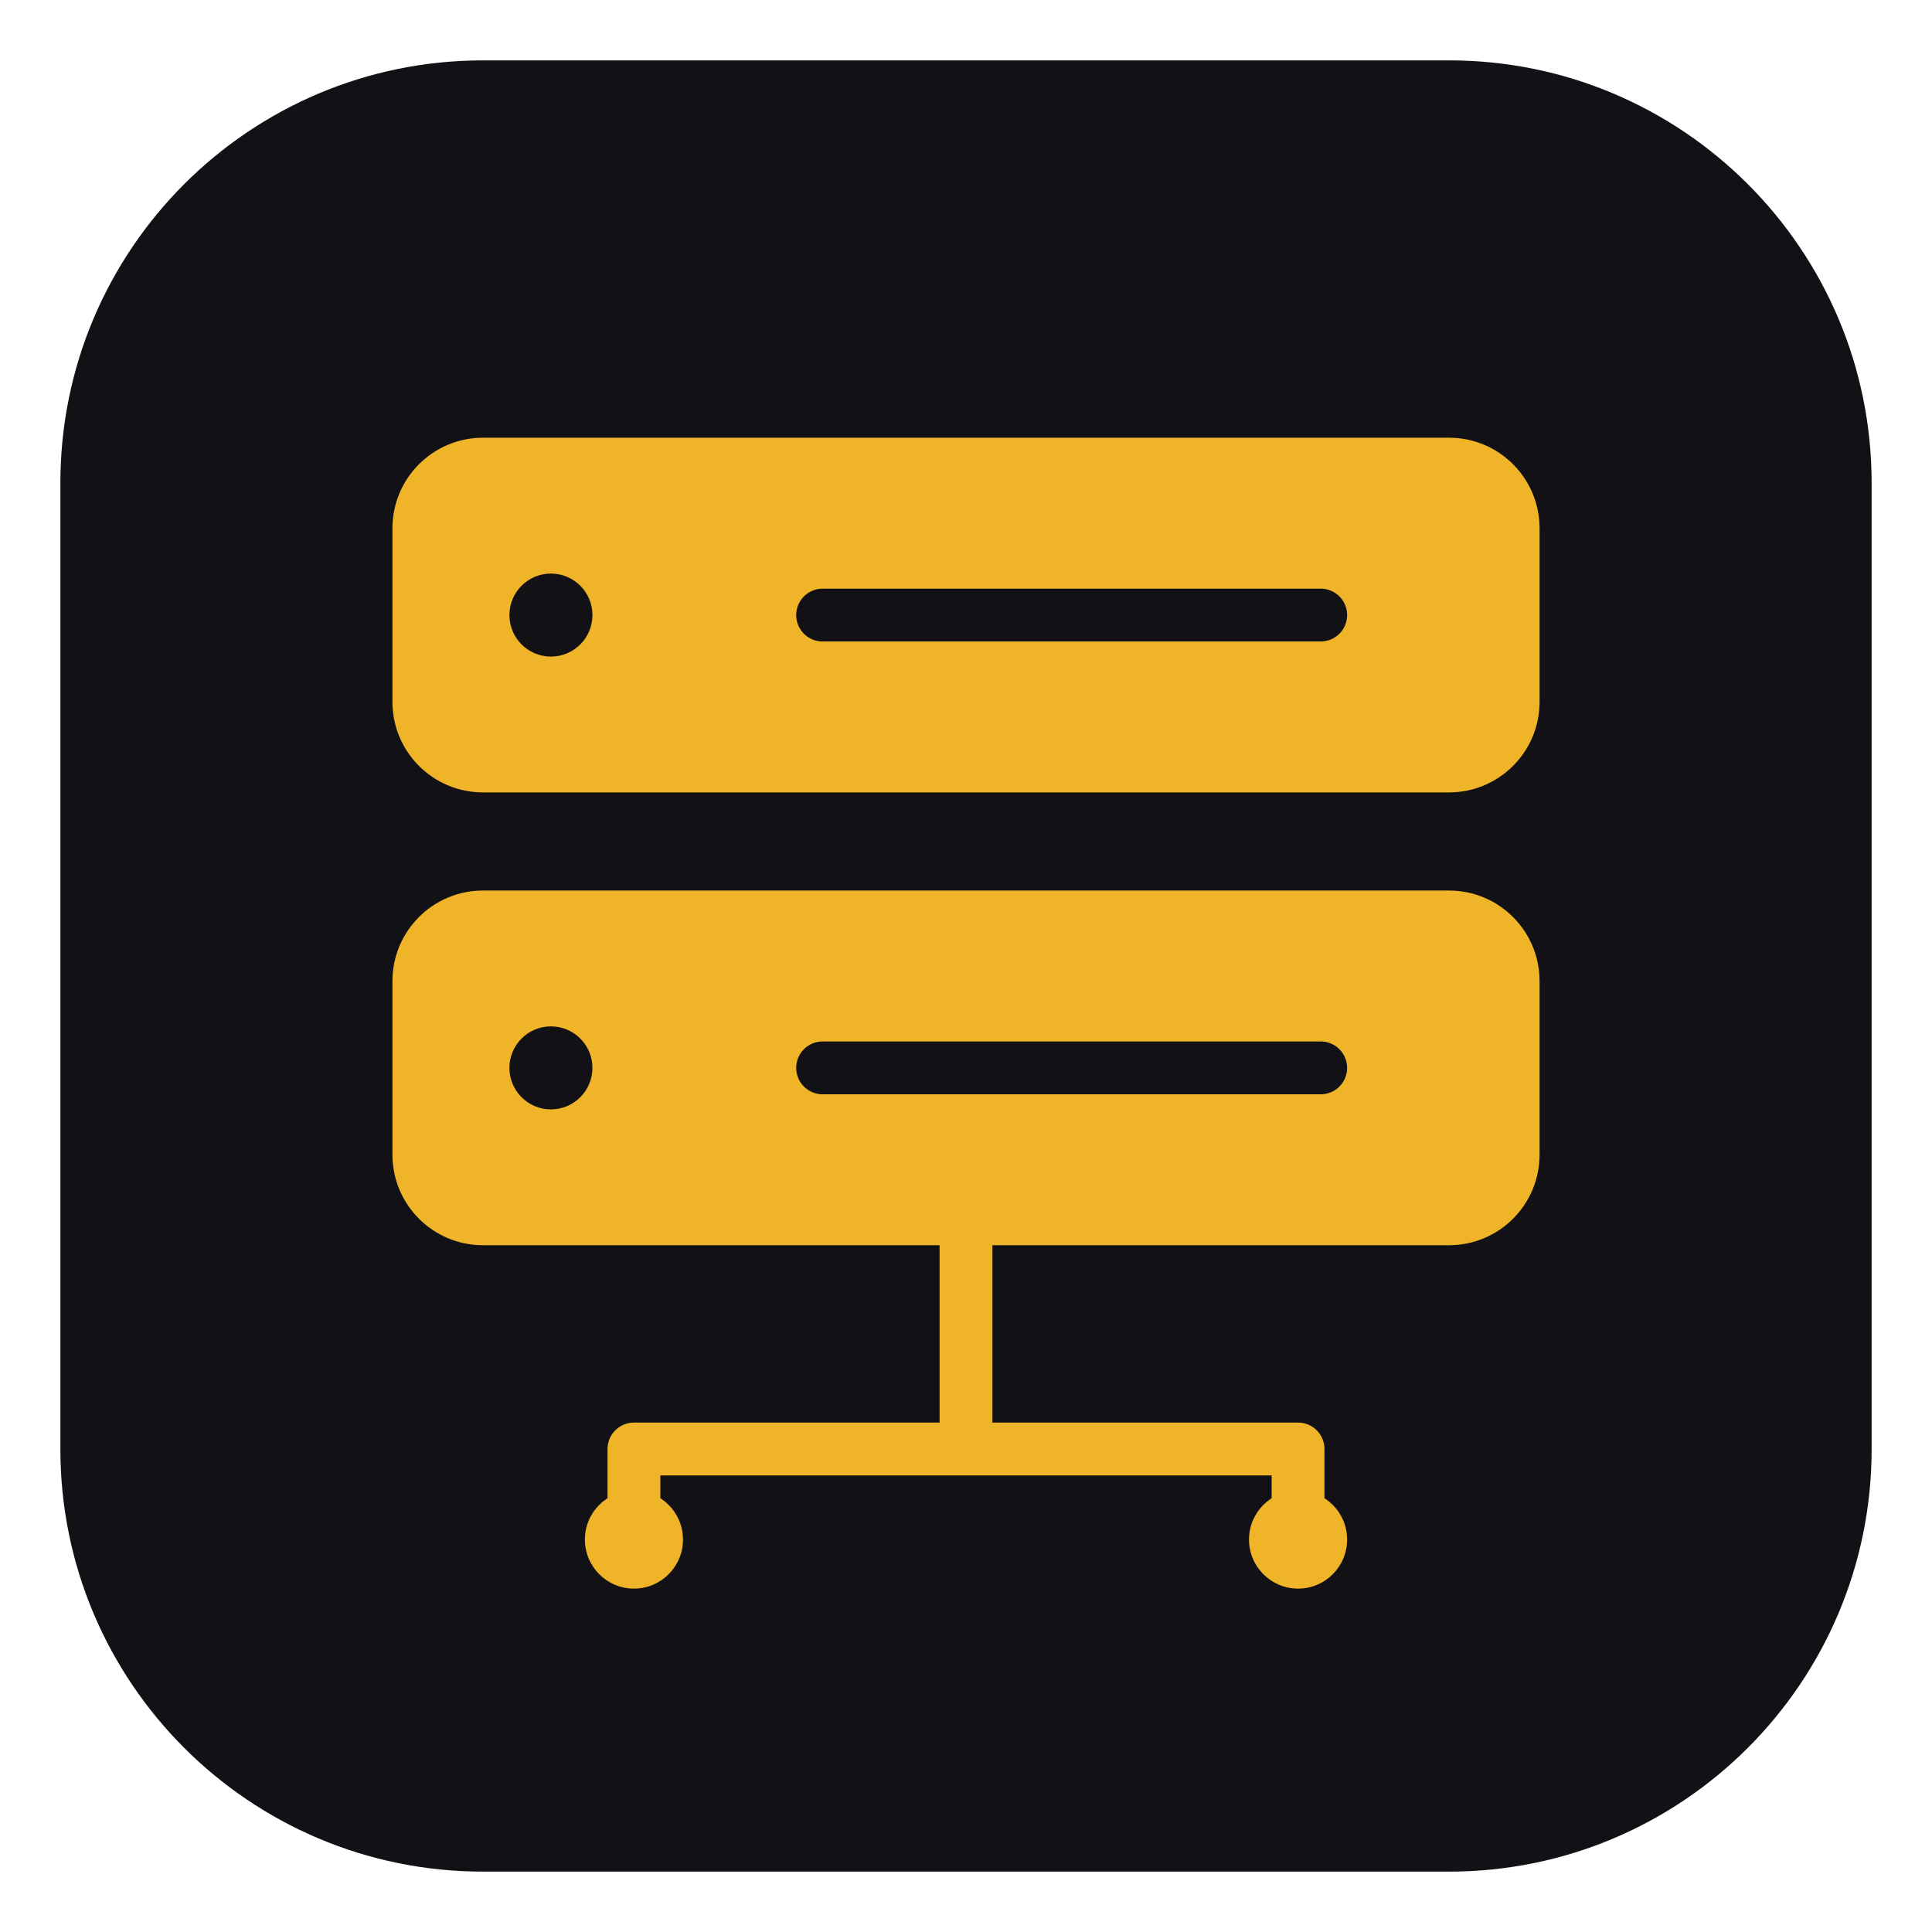
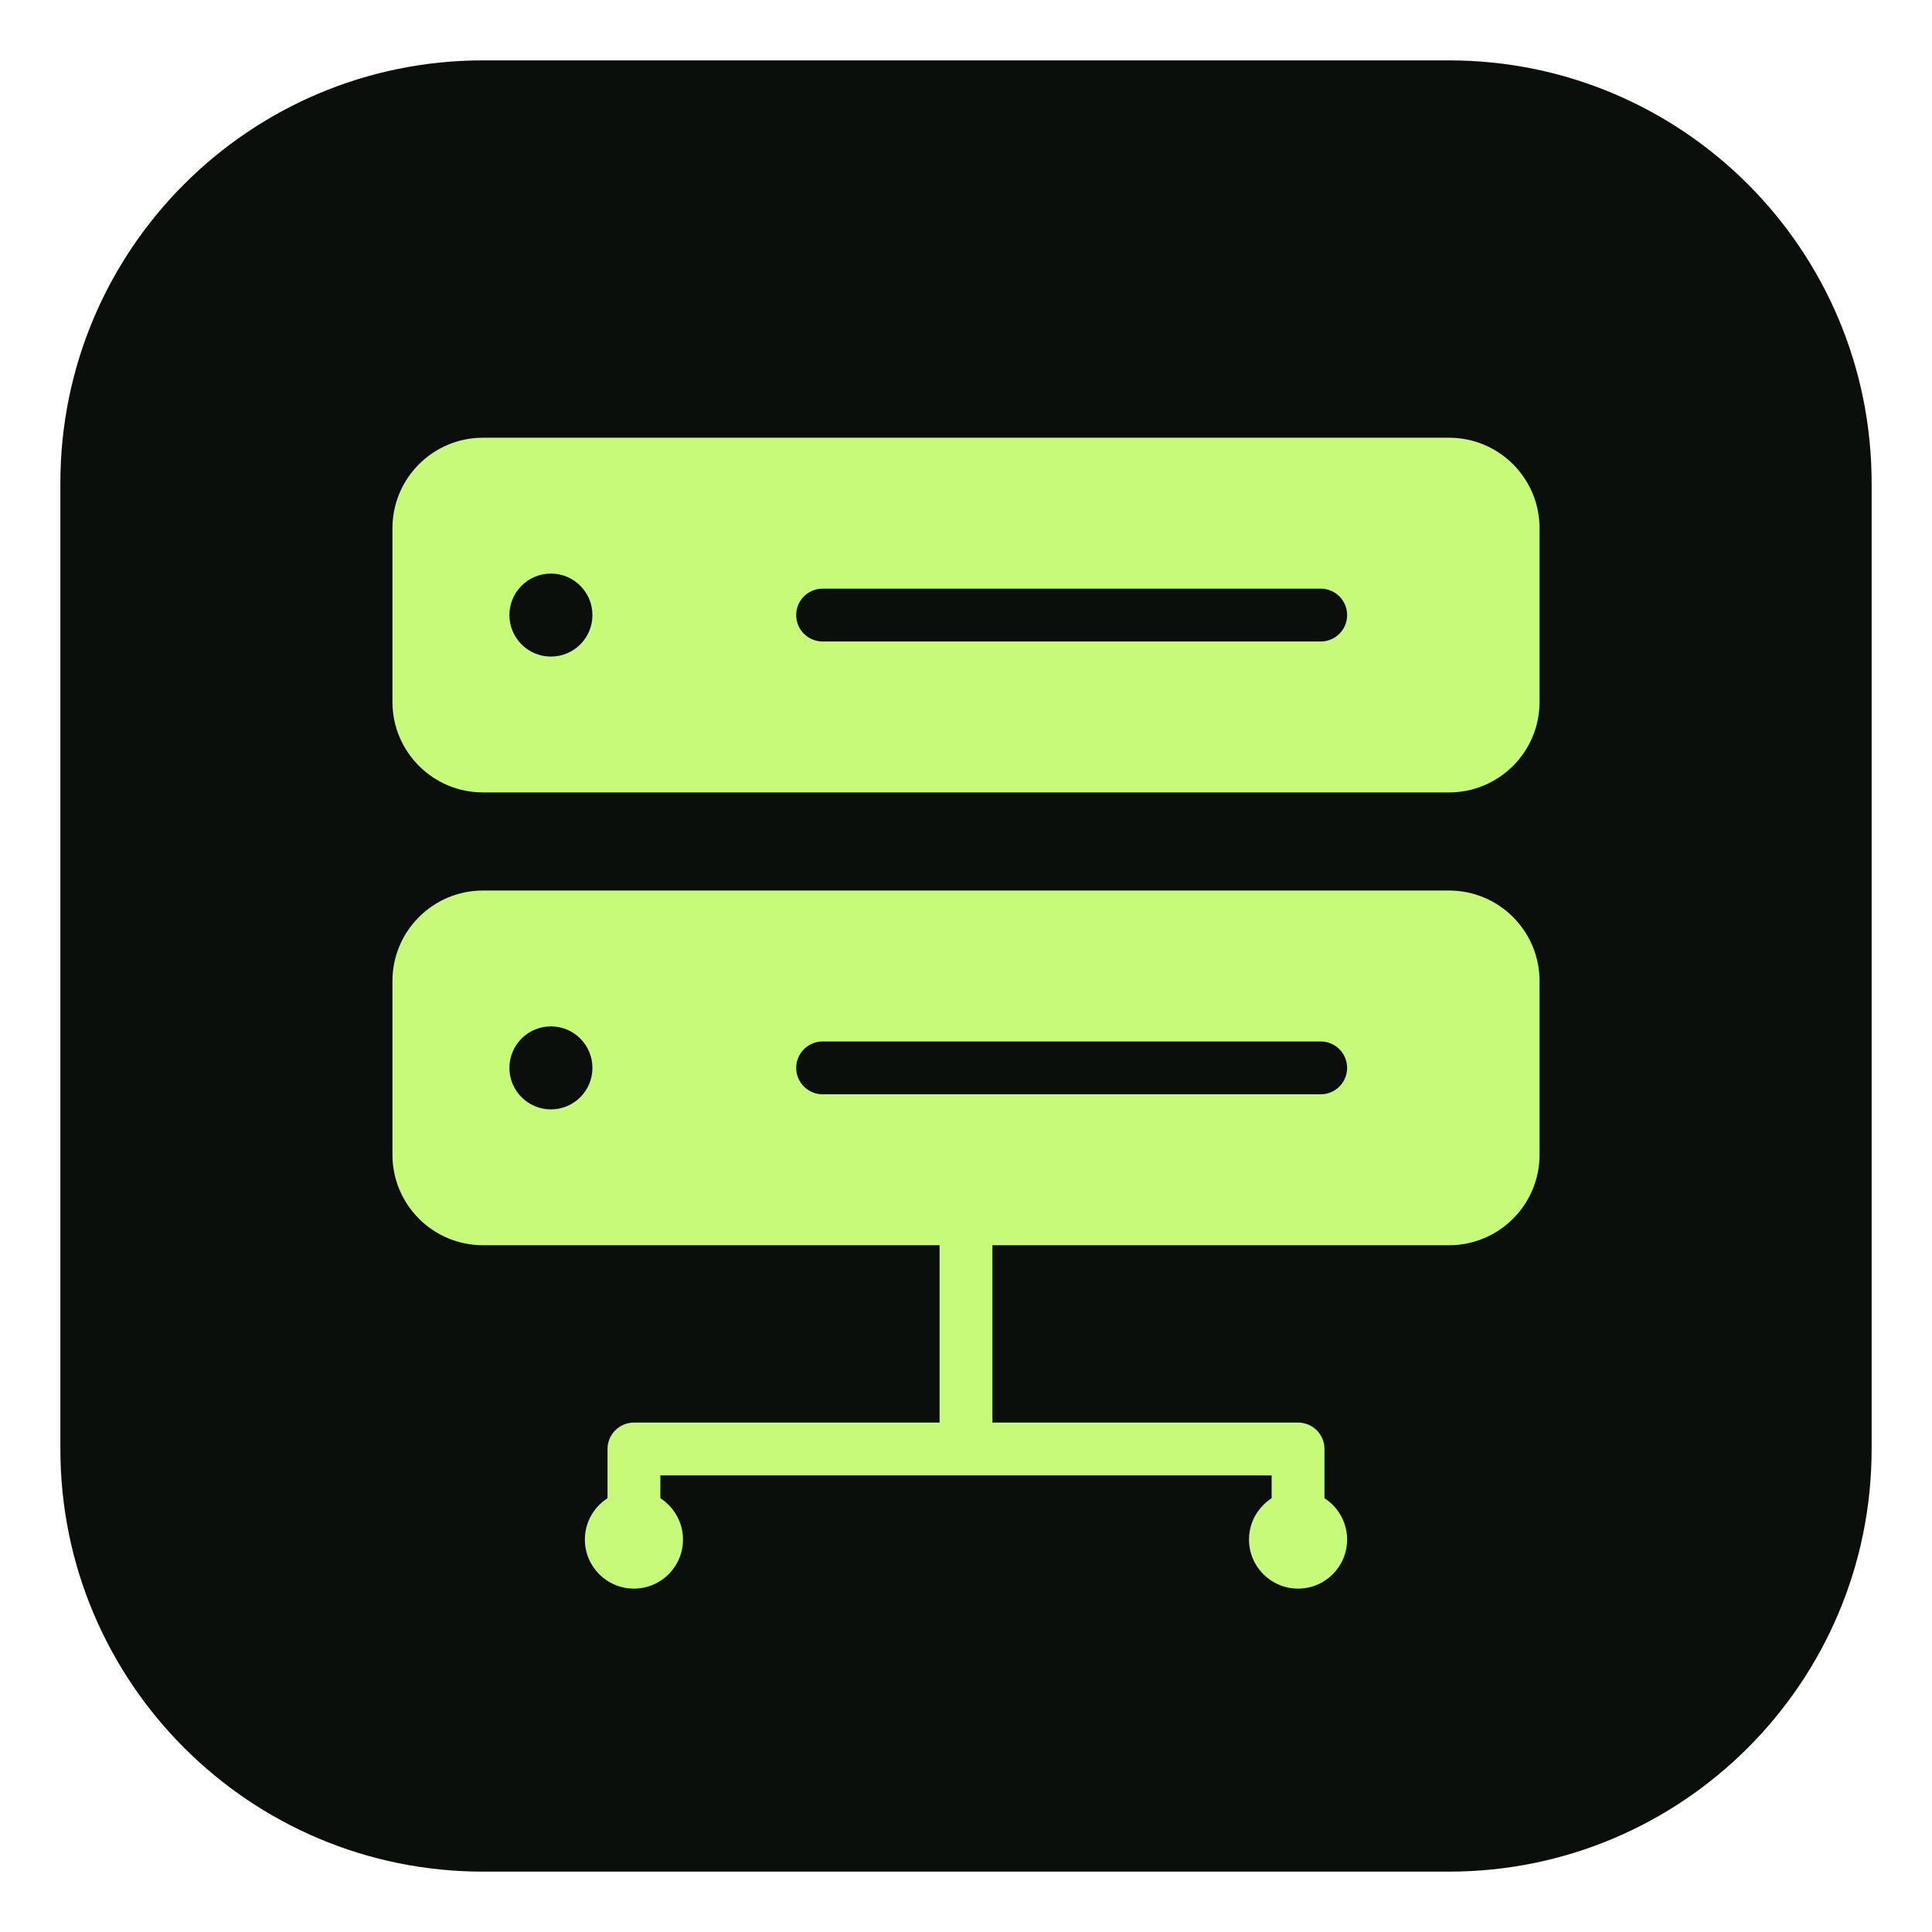
<svg xmlns="http://www.w3.org/2000/svg" width="512" height="512" viewBox="0 0 512 512">
-   <rect x="16" y="16" width="480" height="480" rx="112" fill="#121216" />
-   <path d="M256 320v64M168 384h176M168 384v24M344 384v24" fill="none" stroke="#f0b429" stroke-width="14" stroke-linecap="round" stroke-linejoin="round" />
-   <rect x="104" y="116" width="304" height="94" rx="24" fill="#f0b429" />
-   <rect x="104" y="236" width="304" height="94" rx="24" fill="#f0b429" />
-   <circle cx="146" cy="163" r="11" fill="#121216" />
-   <circle cx="146" cy="283" r="11" fill="#121216" />
-   <path d="M218 163h132M218 283h132" stroke="#121216" stroke-width="14" stroke-linecap="round" />
-   <circle cx="168" cy="408" r="13" fill="#f0b429" />
-   <circle cx="344" cy="408" r="13" fill="#f0b429" />
+   <rect x="16" y="16" width="480" height="480" rx="112" fill="#0b0f0b" />
+   <path d="M256 320v64M168 384h176M168 384v24M344 384v24" fill="none" stroke="#c7fa79" stroke-width="14" stroke-linecap="round" stroke-linejoin="round" />
+   <rect x="104" y="116" width="304" height="94" rx="24" fill="#c7fa79" />
+   <rect x="104" y="236" width="304" height="94" rx="24" fill="#c7fa79" />
+   <circle cx="146" cy="163" r="11" fill="#0b0f0b" />
+   <circle cx="146" cy="283" r="11" fill="#0b0f0b" />
+   <path d="M218 163h132M218 283h132" stroke="#0b0f0b" stroke-width="14" stroke-linecap="round" />
+   <circle cx="168" cy="408" r="13" fill="#c7fa79" />
+   <circle cx="344" cy="408" r="13" fill="#c7fa79" />
</svg>
